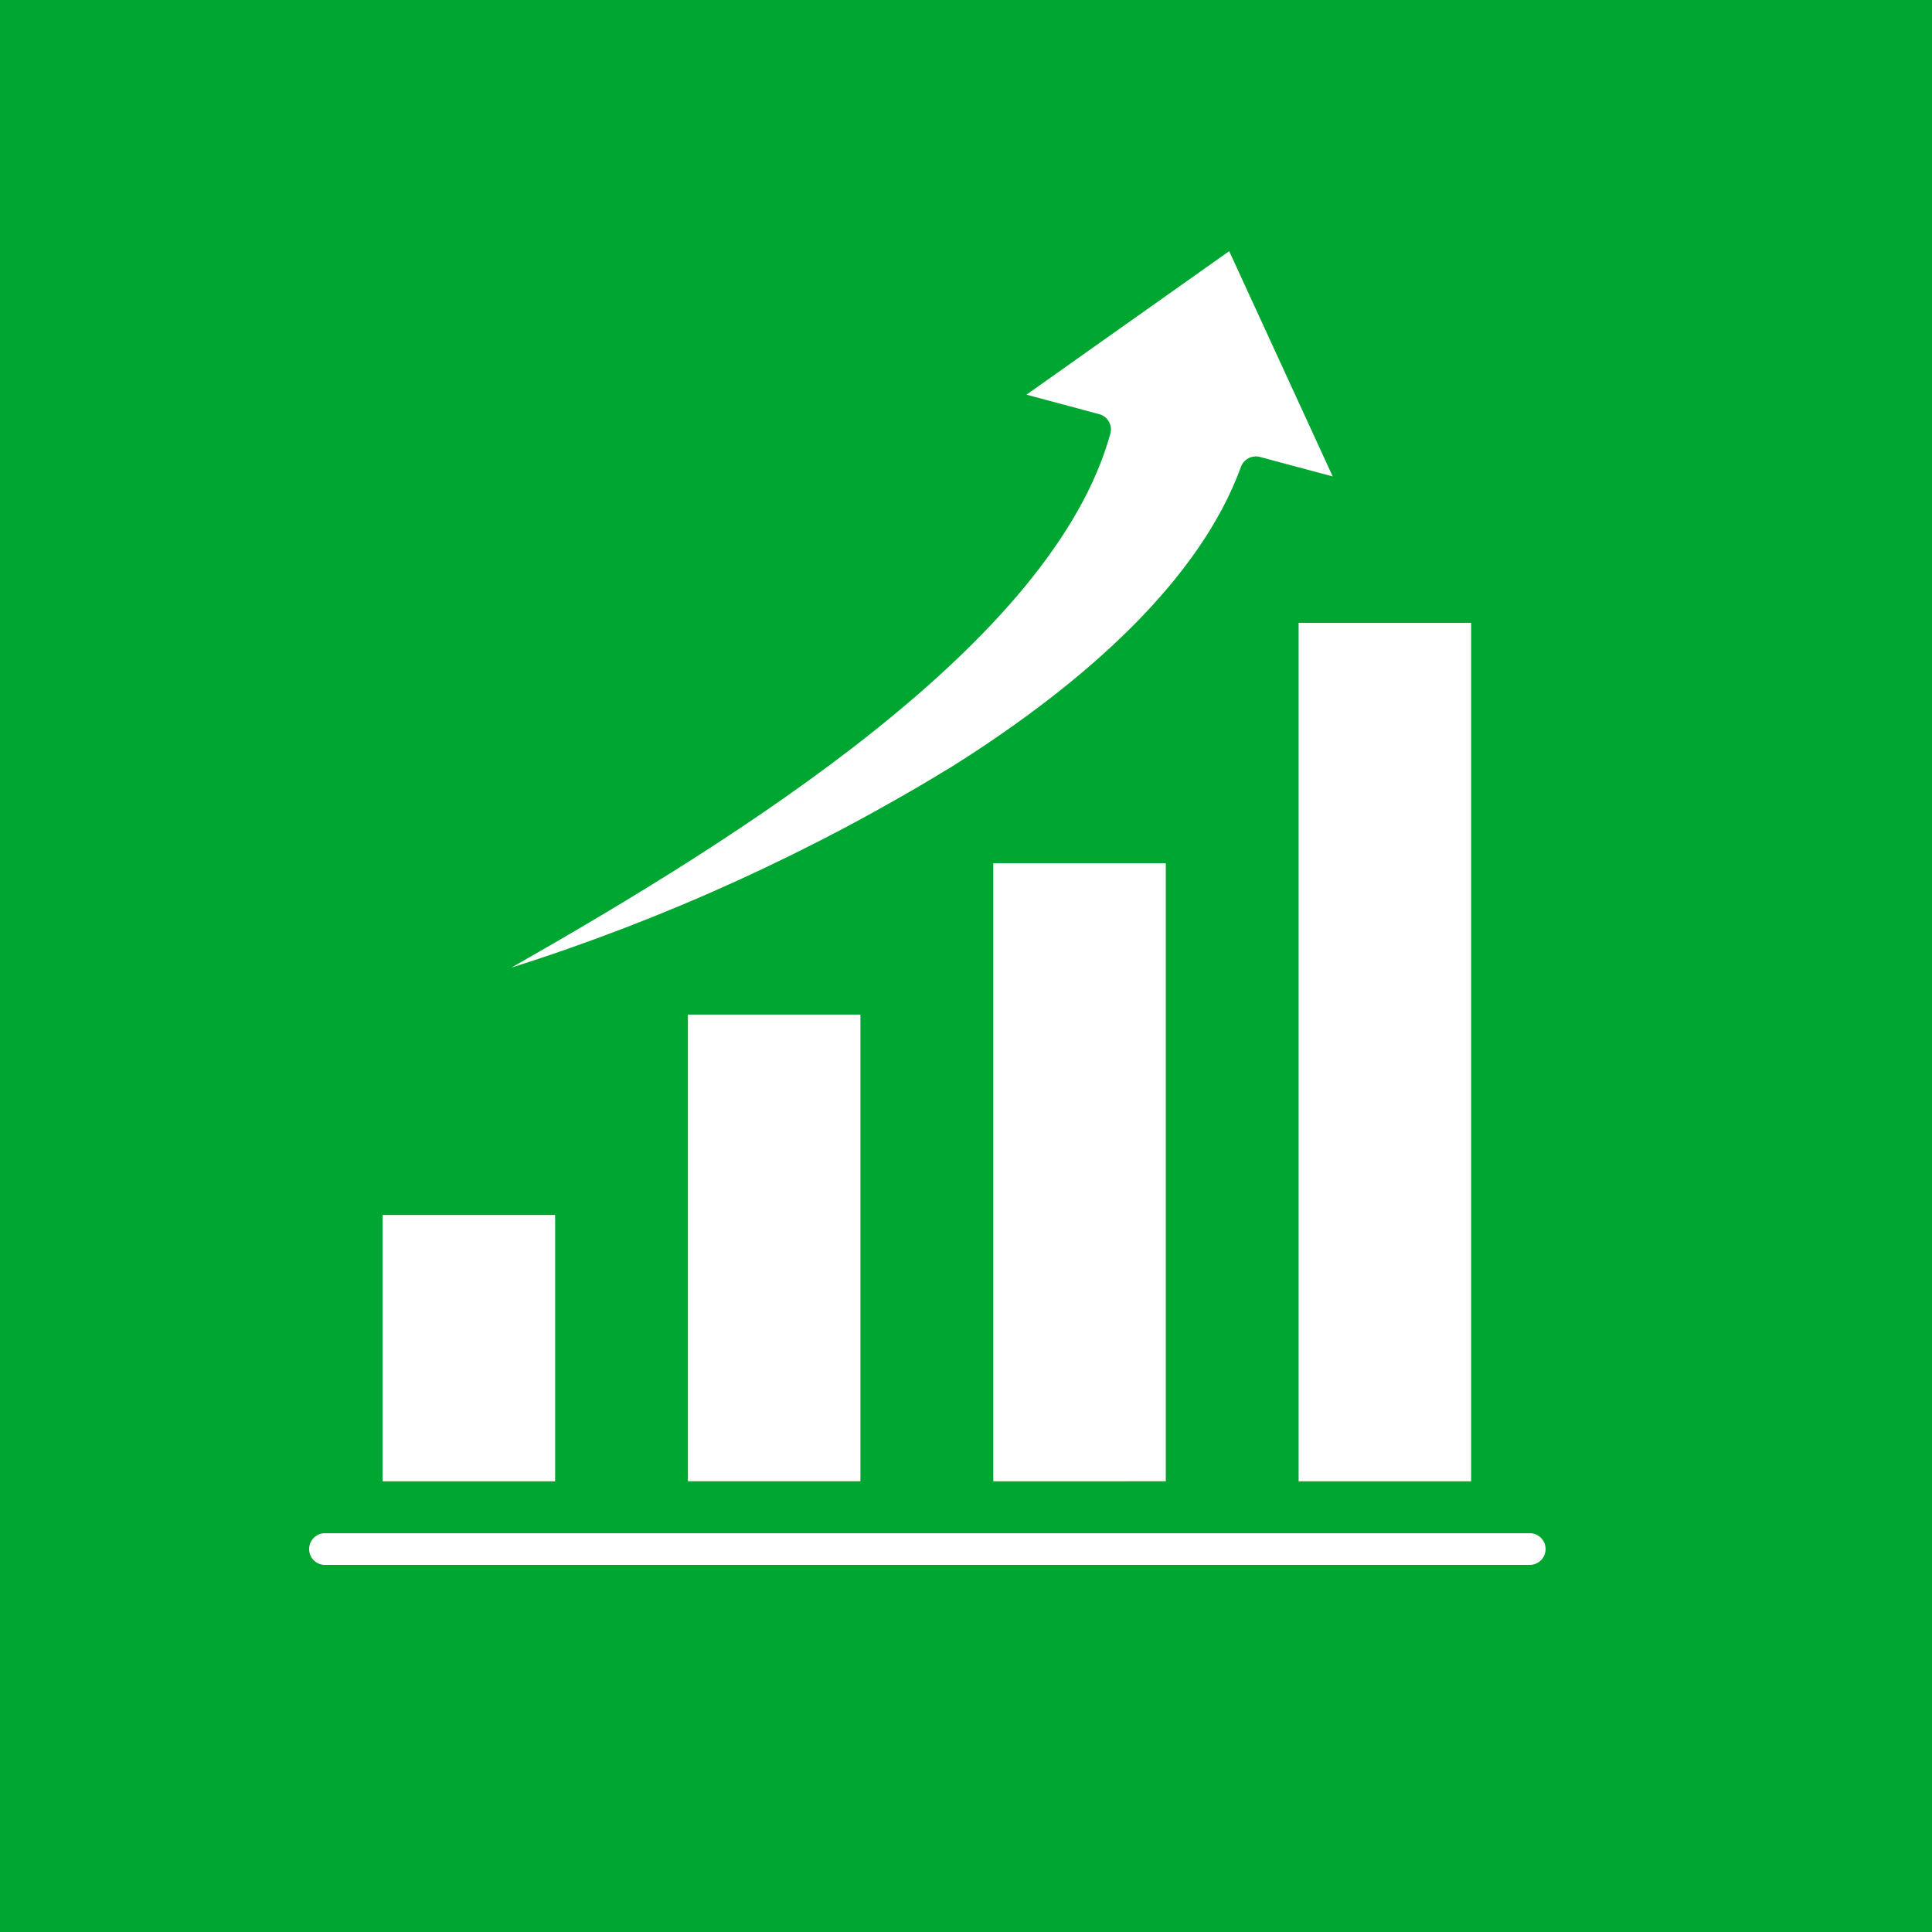
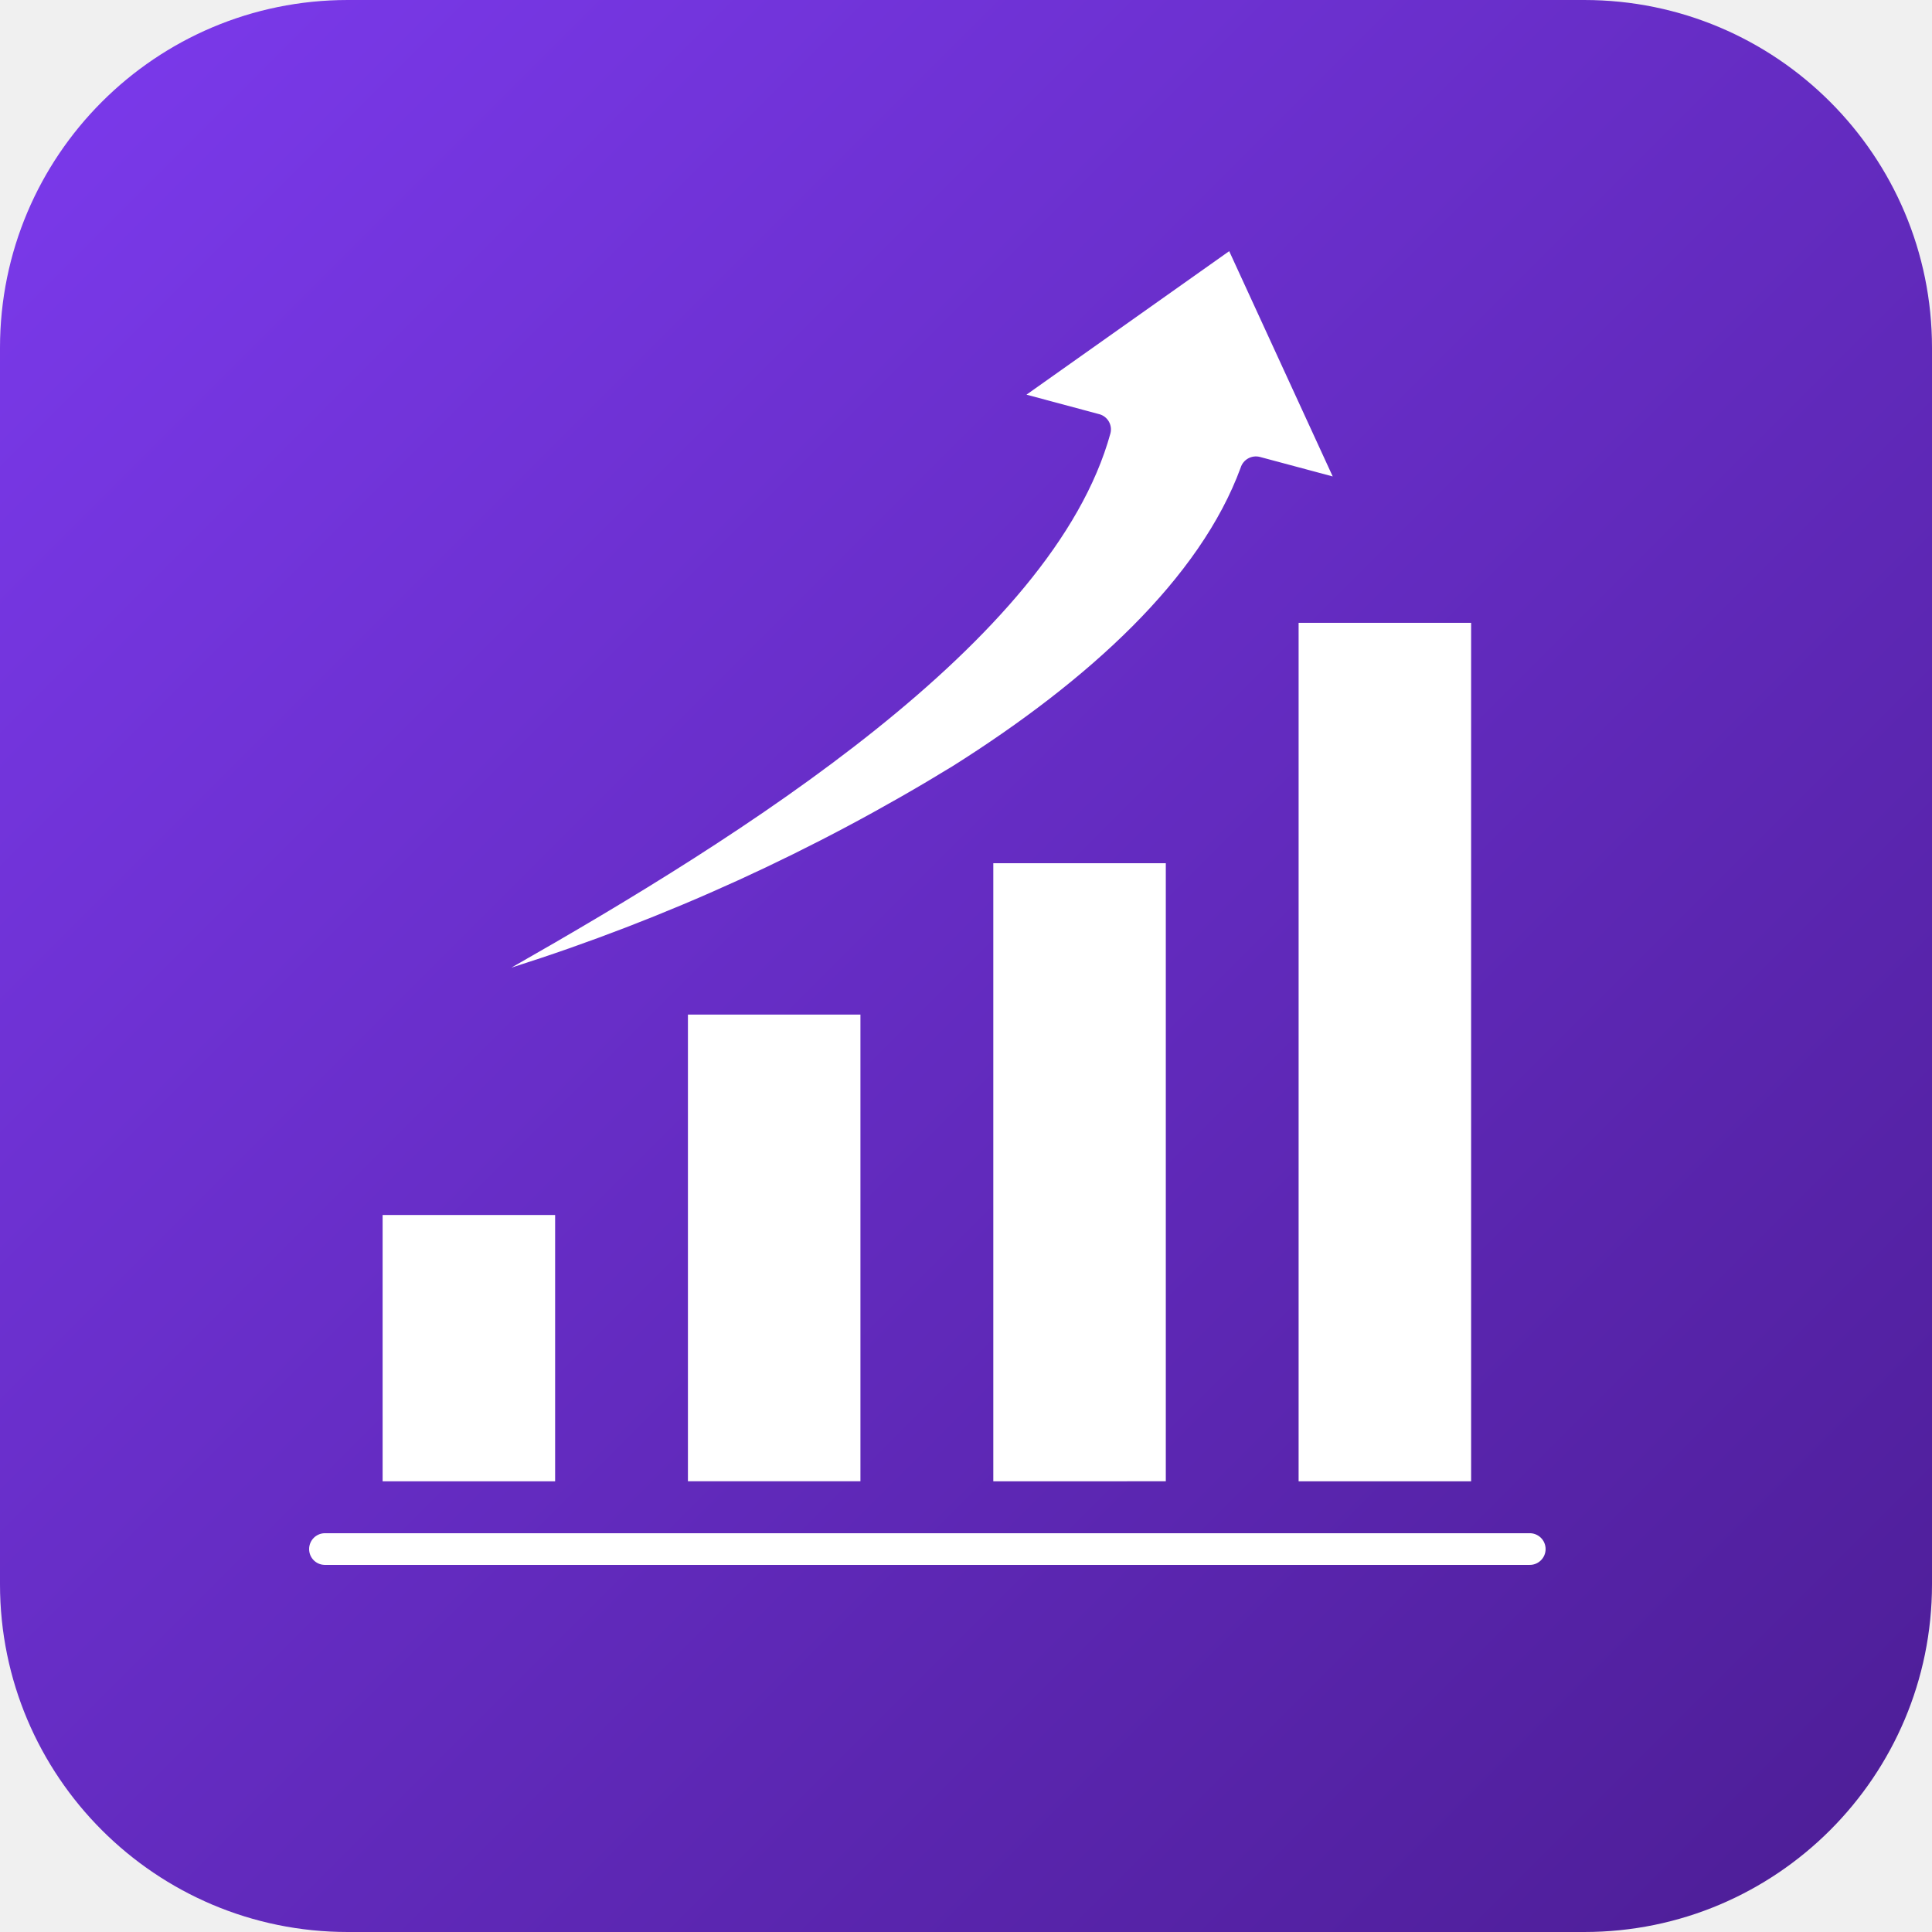
- <svg xmlns="http://www.w3.org/2000/svg" version="1.1" width="100" height="100">
-   <svg version="1.1" width="100" height="100">
-     <svg width="100" height="100" viewBox="0 0 100 100" fill="none">
-       <g clip-path="url(#clip0_203_113)">
-         <rect width="100" height="100" fill="#00A632" />
-         <path fill-rule="evenodd" clip-rule="evenodd" d="M28.733 62.889H19.804V76.673H28.733V62.889ZM44.536 52.515H35.607V76.67H44.536V52.515ZM60.342 44.681H51.413V76.673L60.342 76.67V44.681ZM76.145 32.237H67.216V76.673H76.145V32.237ZM53.13 20.428L63.623 13L68.981 24.661L65.218 23.652C64.79 23.54 64.352 23.781 64.219 24.198C62.12 29.932 56.352 35.22 49.294 39.665C42.138 44.047 34.473 47.546 26.47 50.084C38.347 43.321 54.494 33.25 57.474 22.438C57.592 22.003 57.333 21.555 56.897 21.437H56.894L53.13 20.428ZM16.799 80.999C16.352 80.988 16 80.624 16 80.181C16 79.735 16.352 79.373 16.799 79.359H79.15C79.373 79.351 79.589 79.435 79.75 79.589C79.91 79.743 80 79.956 80 80.181C80 80.402 79.91 80.615 79.75 80.769C79.589 80.924 79.373 81.008 79.15 80.999L16.799 80.999Z" fill="white" />
-       </g>
-       <defs>
-         <clipPath id="clip0_203_113">
-           <rect width="100" height="100" fill="white" />
-         </clipPath>
-       </defs>
-     </svg>
-   </svg>
-   <style>@media (prefers-color-scheme: light) { :root { filter: none; } }
- @media (prefers-color-scheme: dark) { :root { filter: none; } }
- </style>
+ <svg xmlns="http://www.w3.org/2000/svg" width="100" height="100" viewBox="0 0 100 100" fill="none">
+   <defs>
+     <linearGradient id="logoGradient" x1="0" y1="0" x2="100" y2="100" gradientUnits="userSpaceOnUse">
+       <stop offset="0%" stop-color="#7C3AED" />
+       <stop offset="100%" stop-color="#4C1D95" />
+     </linearGradient>
+     <clipPath id="clip0_203_113">
+       <rect width="100" height="100" rx="18" />
+     </clipPath>
+   </defs>
+   <g clip-path="url(#clip0_203_113)">
+     <rect width="100" height="100" fill="url(#logoGradient)" />
+     <path fill-rule="evenodd" clip-rule="evenodd" d="M28.733 62.889H19.804V76.673H28.733V62.889ZM44.536 52.515H35.607V76.67H44.536V52.515ZM60.342 44.681H51.413V76.673L60.342 76.67V44.681ZM76.145 32.237H67.216V76.673H76.145V32.237ZM53.13 20.428L63.623 13L68.981 24.661L65.218 23.652C64.79 23.54 64.352 23.781 64.219 24.198C62.12 29.932 56.352 35.22 49.294 39.665C42.138 44.047 34.473 47.546 26.47 50.084C38.347 43.321 54.494 33.25 57.474 22.438C57.592 22.003 57.333 21.555 56.897 21.437H56.894L53.13 20.428ZM16.799 80.999C16.352 80.988 16 80.624 16 80.181C16 79.735 16.352 79.373 16.799 79.359H79.15C79.373 79.351 79.589 79.435 79.75 79.589C79.91 79.743 80 79.956 80 80.181C80 80.402 79.91 80.615 79.75 80.769C79.589 80.924 79.373 81.008 79.15 80.999L16.799 80.999Z" fill="white" />
+   </g>
</svg>
